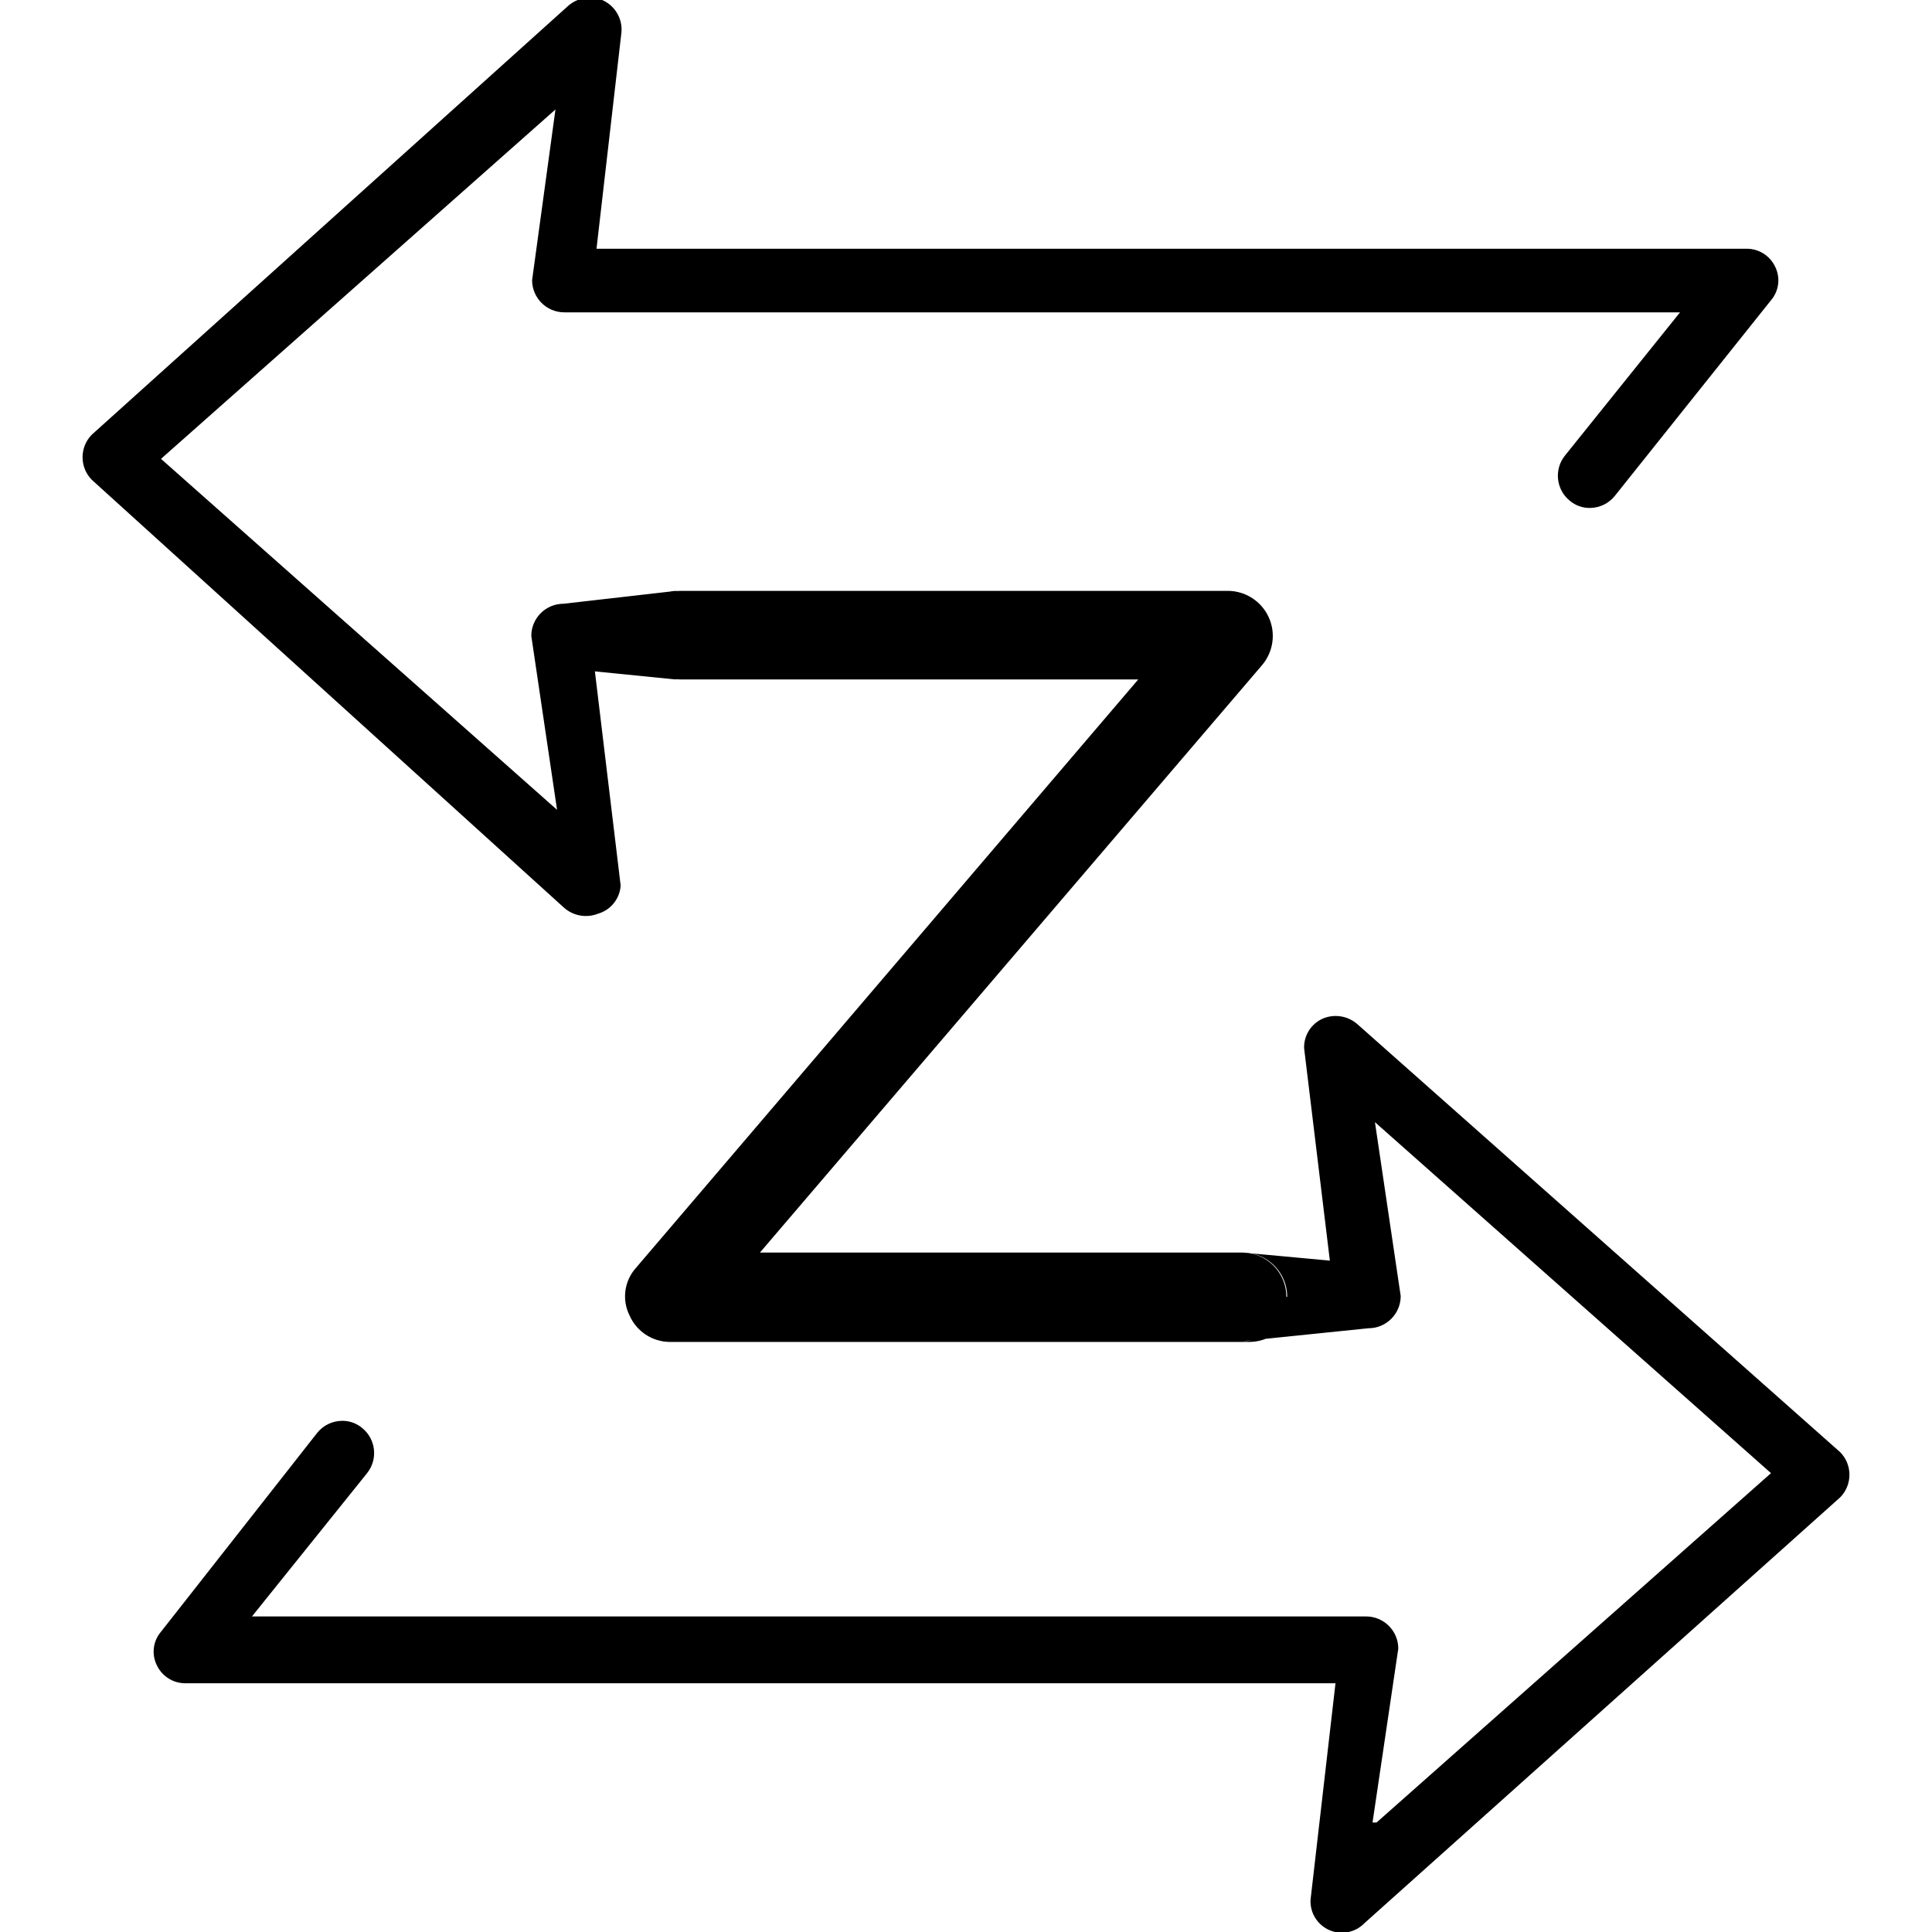
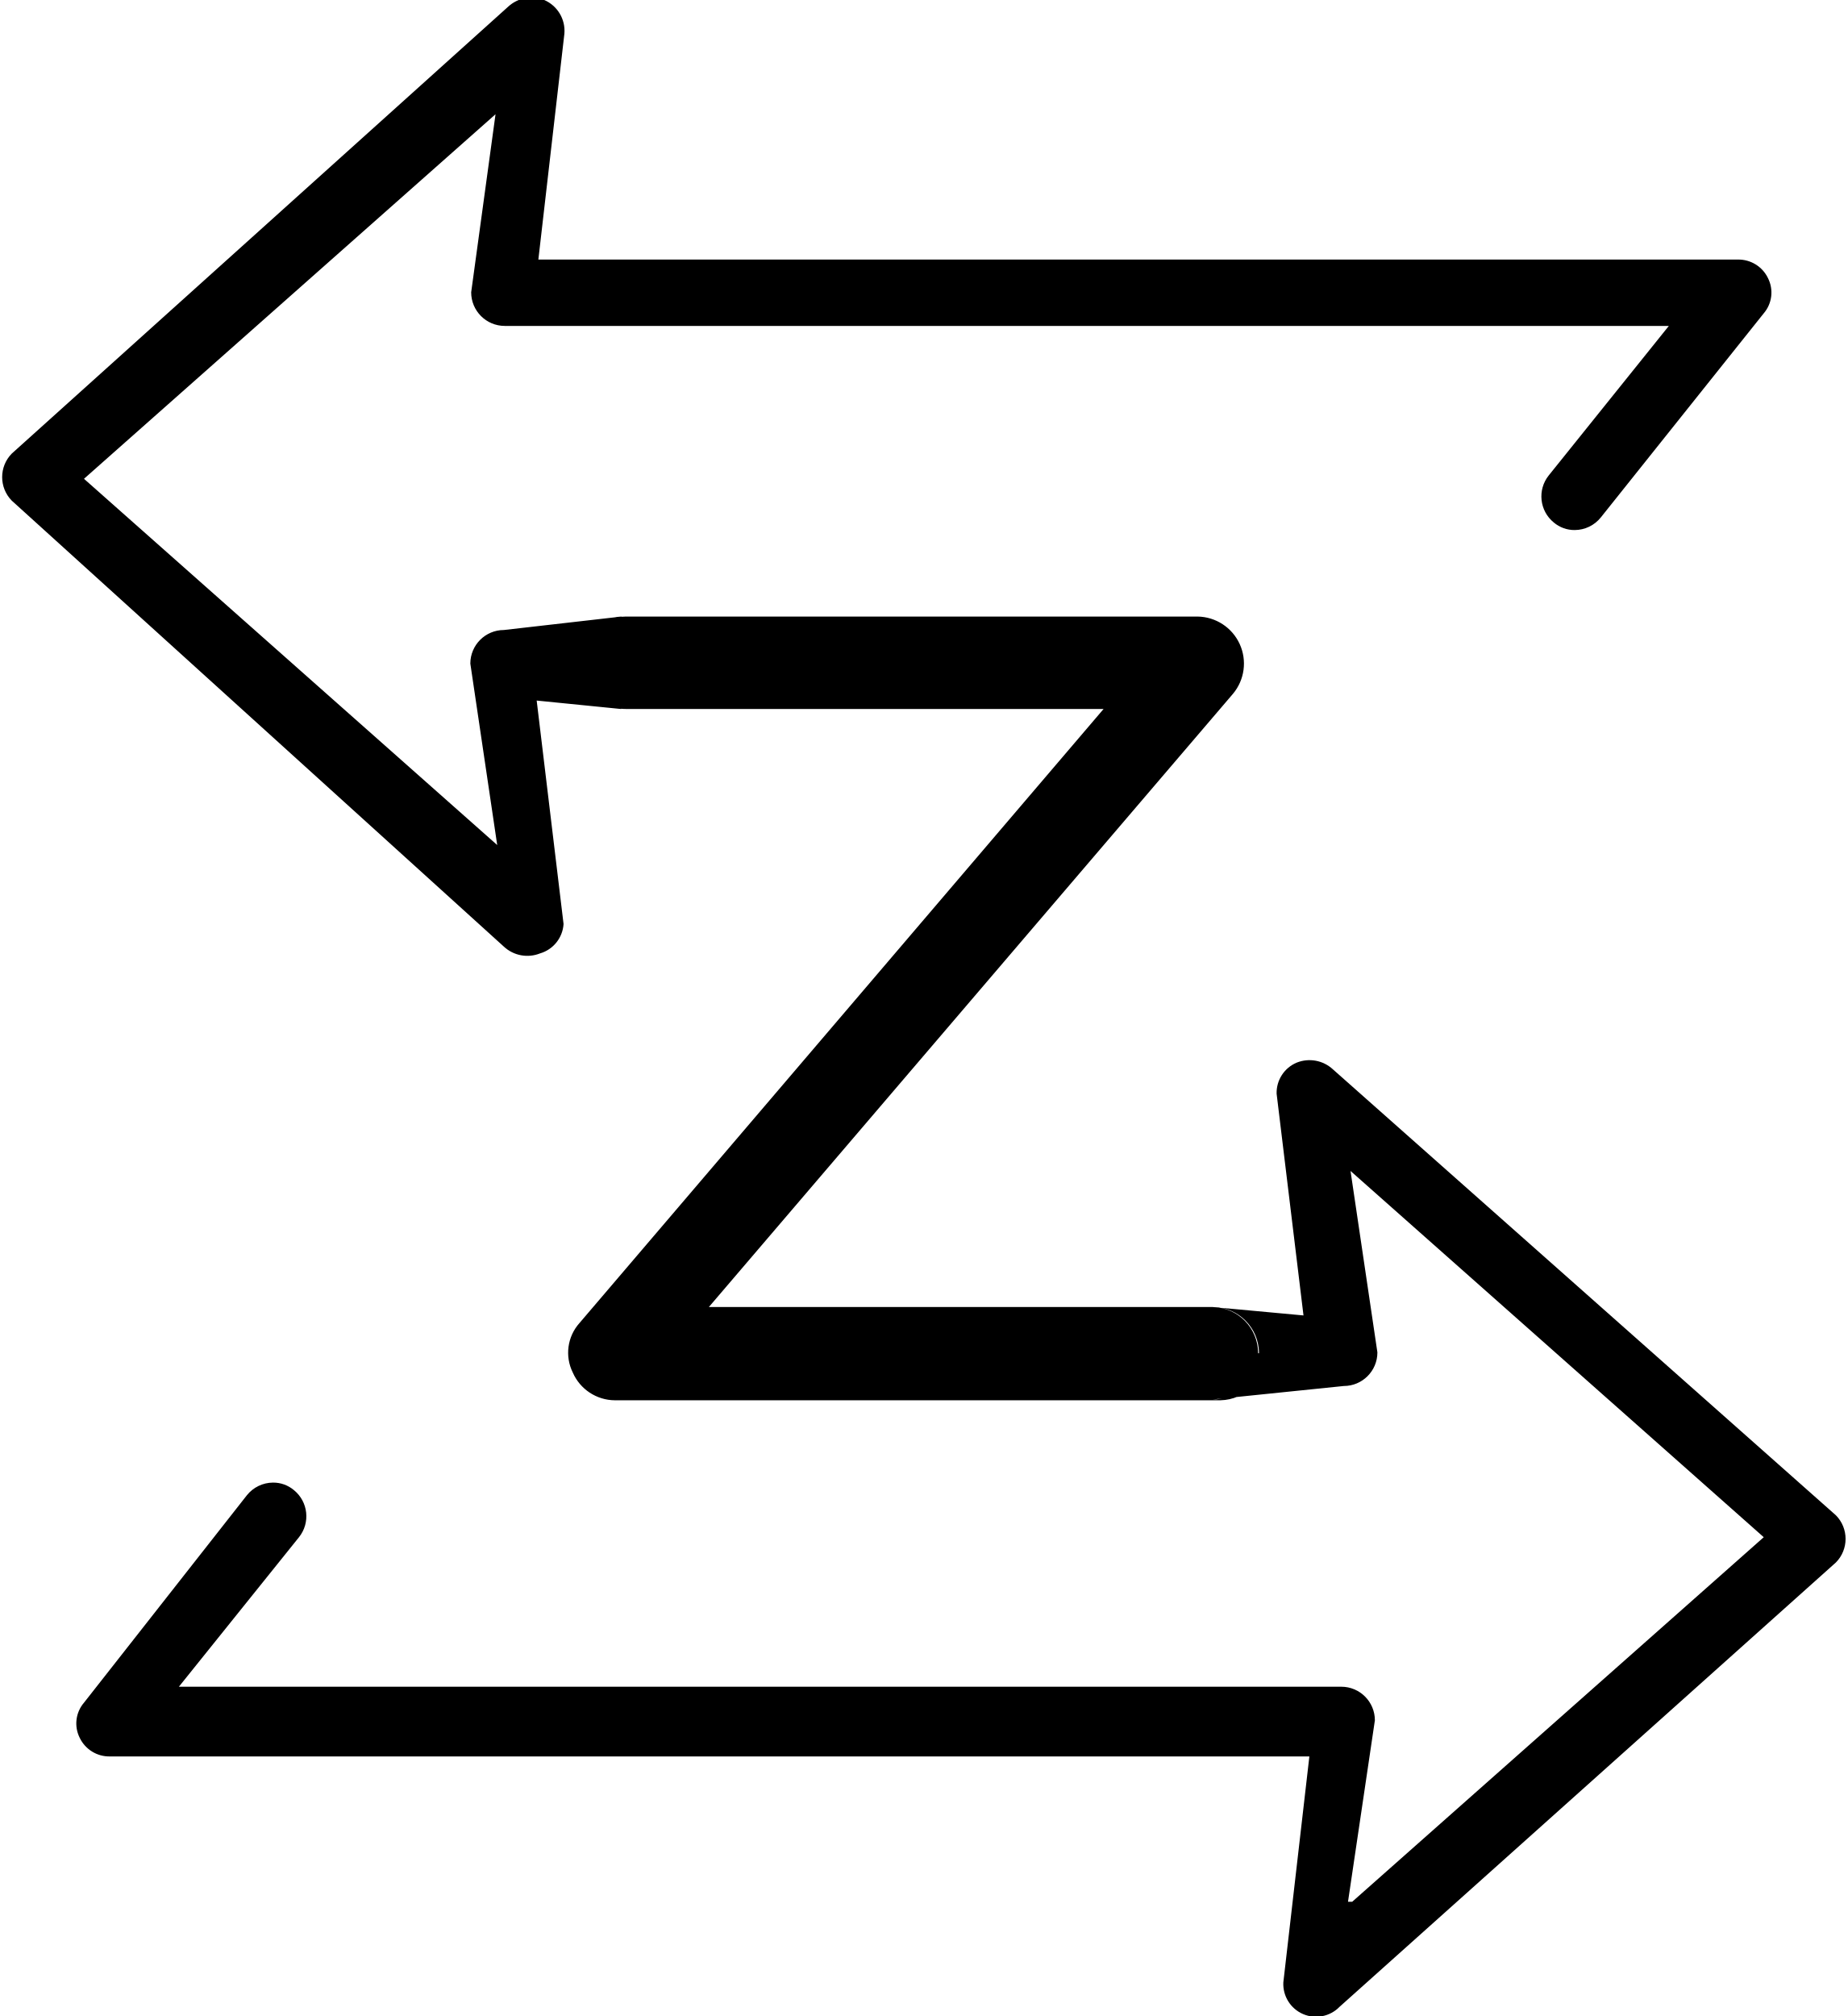
- <svg xmlns="http://www.w3.org/2000/svg" id="Layer_1" data-name="Layer 1" width="24" height="24" viewBox="0 0 24 24">
-   <path d="M7.93,8a.15.15,0,0,1,0-.07m0,.07a.29.29,0,0,0,0,.09m0,0A.51.51,0,0,0,8,8.23m0,0a.55.55,0,0,0,.4.21m0-1.1L7,7.5a.4.4,0,0,0-.4.4l.32,2.16L2,5.7l4.9-4.34,0,0L6.61,3.48a.4.4,0,0,0,.4.4H20.87L19.44,5.66a.4.4,0,0,0,.06.56.38.38,0,0,0,.25.09.4.4,0,0,0,.31-.15L22,3.73a.38.38,0,0,0,.05-.42.39.39,0,0,0-.36-.22H7.41L7.72.4A.4.4,0,0,0,7.48,0a.41.41,0,0,0-.43.08L1.14,5.4h0l0,0a.4.4,0,0,0,0,.56L7,11.27a.41.41,0,0,0,.43.08A.39.39,0,0,0,7.71,11L7.39,8.34l1,.1Zm0,0a.55.55,0,0,0-.53.55m9,4.84a.41.41,0,0,0-.43-.08.39.39,0,0,0-.24.37l.32,2.64-1.08-.1a.55.55,0,0,1,0,1.1L17,16.5a.4.4,0,0,0,.4-.4l-.32-2.16L22,18.3l-4.9,4.34-.05,0,.32-2.16a.4.4,0,0,0-.4-.4H3.13l1.43-1.78a.4.4,0,0,0-.06-.56.38.38,0,0,0-.25-.09.4.4,0,0,0-.31.15L2,20.27a.38.38,0,0,0-.05.42.39.39,0,0,0,.36.22H16.59l-.31,2.69a.39.39,0,0,0,.67.29l5.91-5.29h0s0,0,0,0a.4.4,0,0,0,0-.56Zm-.89,3.38a.55.55,0,0,0-.54-.55h-6l6.24-7.3a.56.56,0,0,0-.42-.92H8.45a.55.55,0,0,0,0,1.1h5.69L7.9,15.75a.53.53,0,0,0-.08.59.55.55,0,0,0,.5.33h7.21A.55.55,0,0,0,16.07,16.11Z" />
+ <svg xmlns="http://www.w3.org/2000/svg" id="Layer_1" data-name="Layer 1" width="22" height="24" viewBox="0 0 22 24">
+   <path d="M7.93,8a.15.15,0,0,1,0-.07m0,.07a.29.29,0,0,0,0,.09m0,0A.51.51,0,0,0,8,8.23m0,0a.55.55,0,0,0,.4.21m0-1.1L7,7.5a.4.4,0,0,0-.4.4l.32,2.16L2,5.7l4.9-4.34,0,0L6.61,3.48a.4.4,0,0,0,.4.4H20.87L19.44,5.66a.4.4,0,0,0,.06.56.38.38,0,0,0,.25.09.4.4,0,0,0,.31-.15L22,3.73a.38.38,0,0,0,.05-.42.39.39,0,0,0-.36-.22H7.41L7.72.4A.4.4,0,0,0,7.48,0a.41.41,0,0,0-.43.08L1.14,5.4h0l0,0a.4.4,0,0,0,0,.56L7,11.27a.41.41,0,0,0,.43.08A.39.39,0,0,0,7.71,11L7.39,8.34l1,.1Zm0,0a.55.55,0,0,0-.53.55m9,4.84a.41.41,0,0,0-.43-.08.39.39,0,0,0-.24.37l.32,2.64-1.08-.1a.55.55,0,0,1,0,1.1L17,16.5a.4.4,0,0,0,.4-.4l-.32-2.16L22,18.3l-4.9,4.34-.05,0,.32-2.16a.4.4,0,0,0-.4-.4H3.13l1.43-1.78a.4.4,0,0,0-.06-.56.38.38,0,0,0-.25-.09.4.4,0,0,0-.31.15L2,20.27a.38.38,0,0,0-.05.42.39.39,0,0,0,.36.22H16.59l-.31,2.69a.39.39,0,0,0,.67.29l5.91-5.29h0s0,0,0,0a.4.4,0,0,0,0-.56Zm-.89,3.38a.55.55,0,0,0-.54-.55h-6l6.24-7.3a.56.56,0,0,0-.42-.92H8.45a.55.55,0,0,0,0,1.1h5.69L7.9,15.75a.53.53,0,0,0-.08.59.55.55,0,0,0,.5.33h7.21A.55.55,0,0,0,16.07,16.11Z" transform="translate(-1)" />
</svg>
